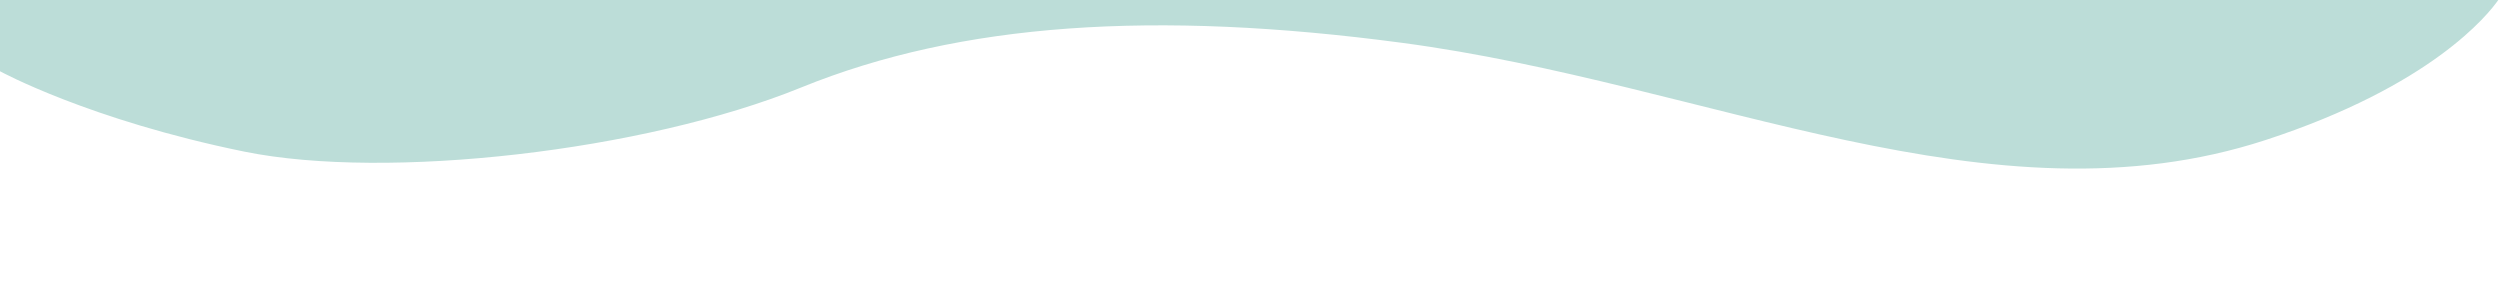
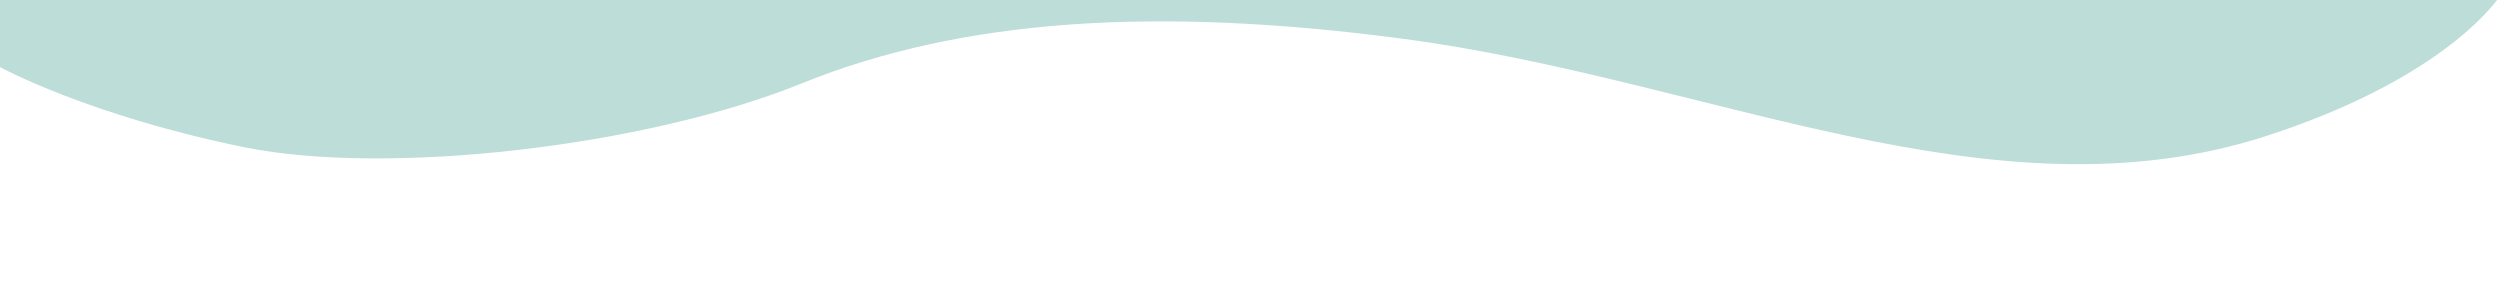
- <svg xmlns="http://www.w3.org/2000/svg" version="1.1" id="圖層_1" x="0px" y="0px" viewBox="0 0 1905.5 231" style="enable-background:new 0 0 1905.5 231;" xml:space="preserve">
+ <svg xmlns="http://www.w3.org/2000/svg" version="1.1" id="圖層_1" x="0px" y="0px" viewBox="0 0 1904 220" style="enable-background:new 0 0 1904 220;" xml:space="preserve">
  <style type="text/css">
	.st0{fill:#BCDDD8;}
</style>
-   <path class="st0" d="M0,0v54.3c0,0,67.7,37.1,186.4,61.3c108.4,22,304.7-0.3,424.2-48.9c121.5-49.4,269.7-59.1,457.7-34.1  c234.8,31.1,449.3,142.3,658.3,74.2C1853.4,65.5,1896.5,11,1904.2,0H0z" />
+   <path class="st0" d="M0-3v54.1c0,0,67.7,37,186.4,61.1c108.4,21.9,304.7-0.3,424.2-48.7c121.5-49.2,269.7-58.9,457.7-34  c234.8,31,449.3,141.8,658.2,73.9C1853.2,62.2,1896.3,8,1904-3H0z" />
</svg>
